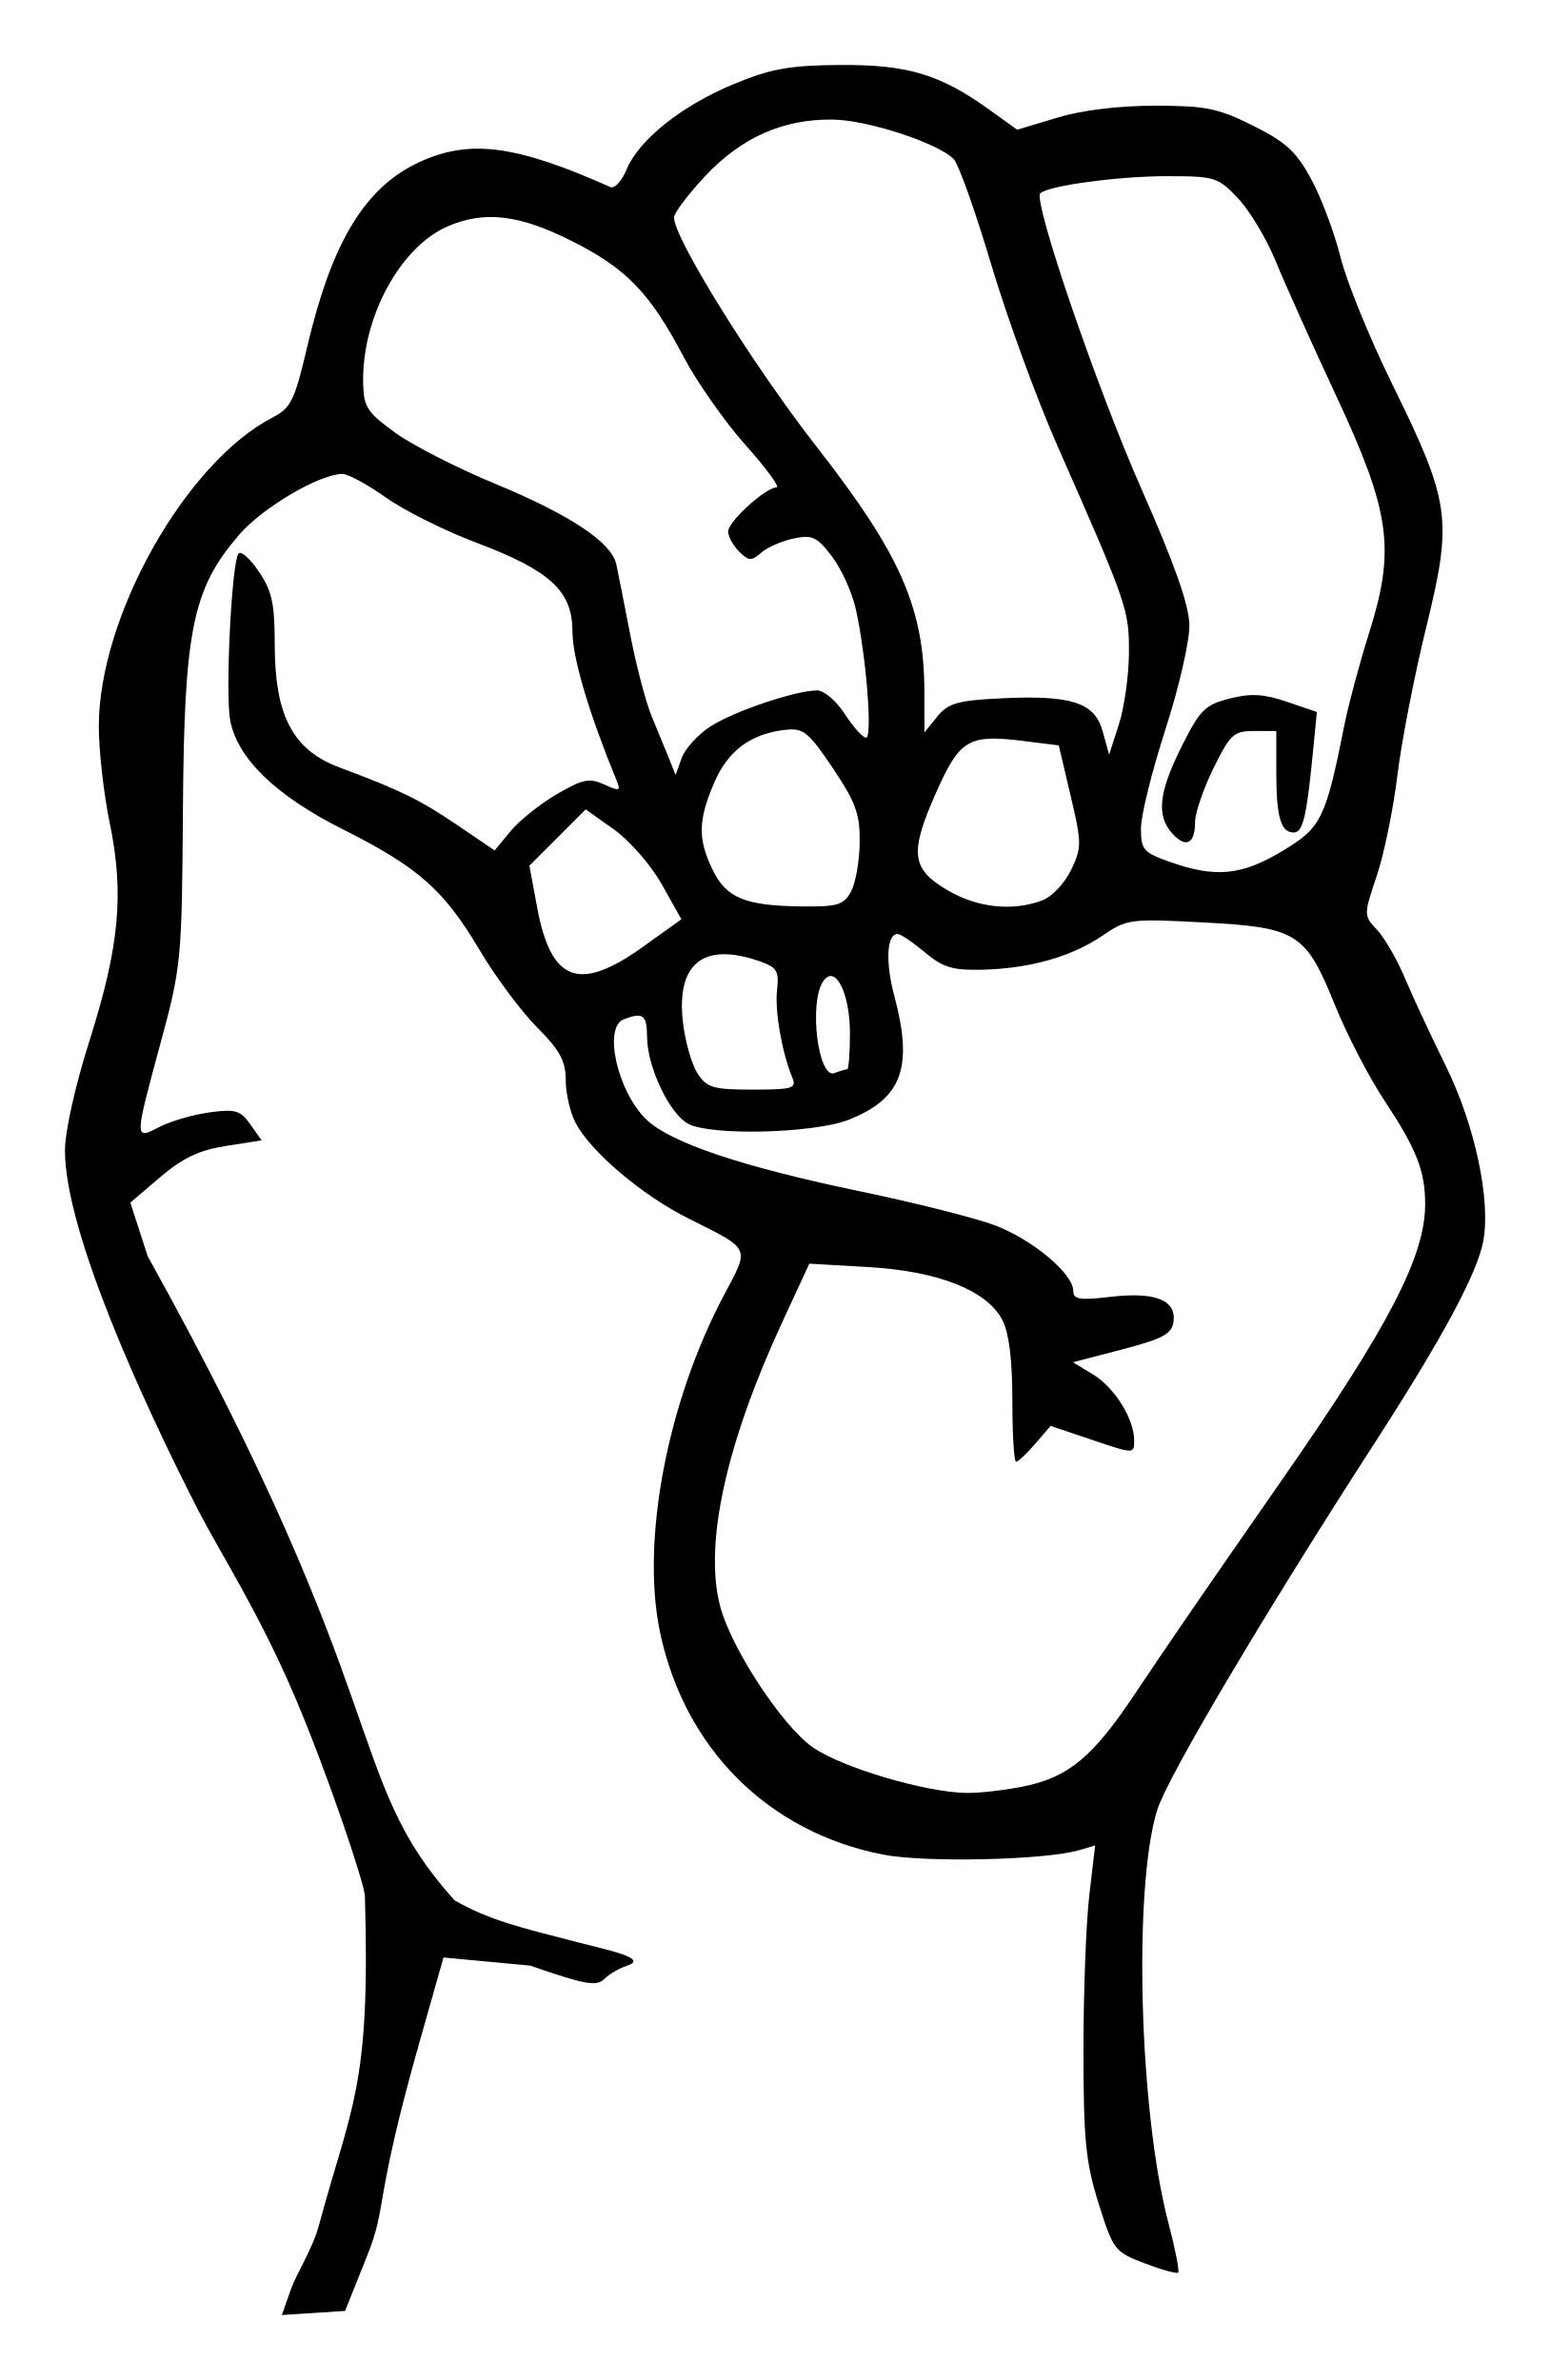
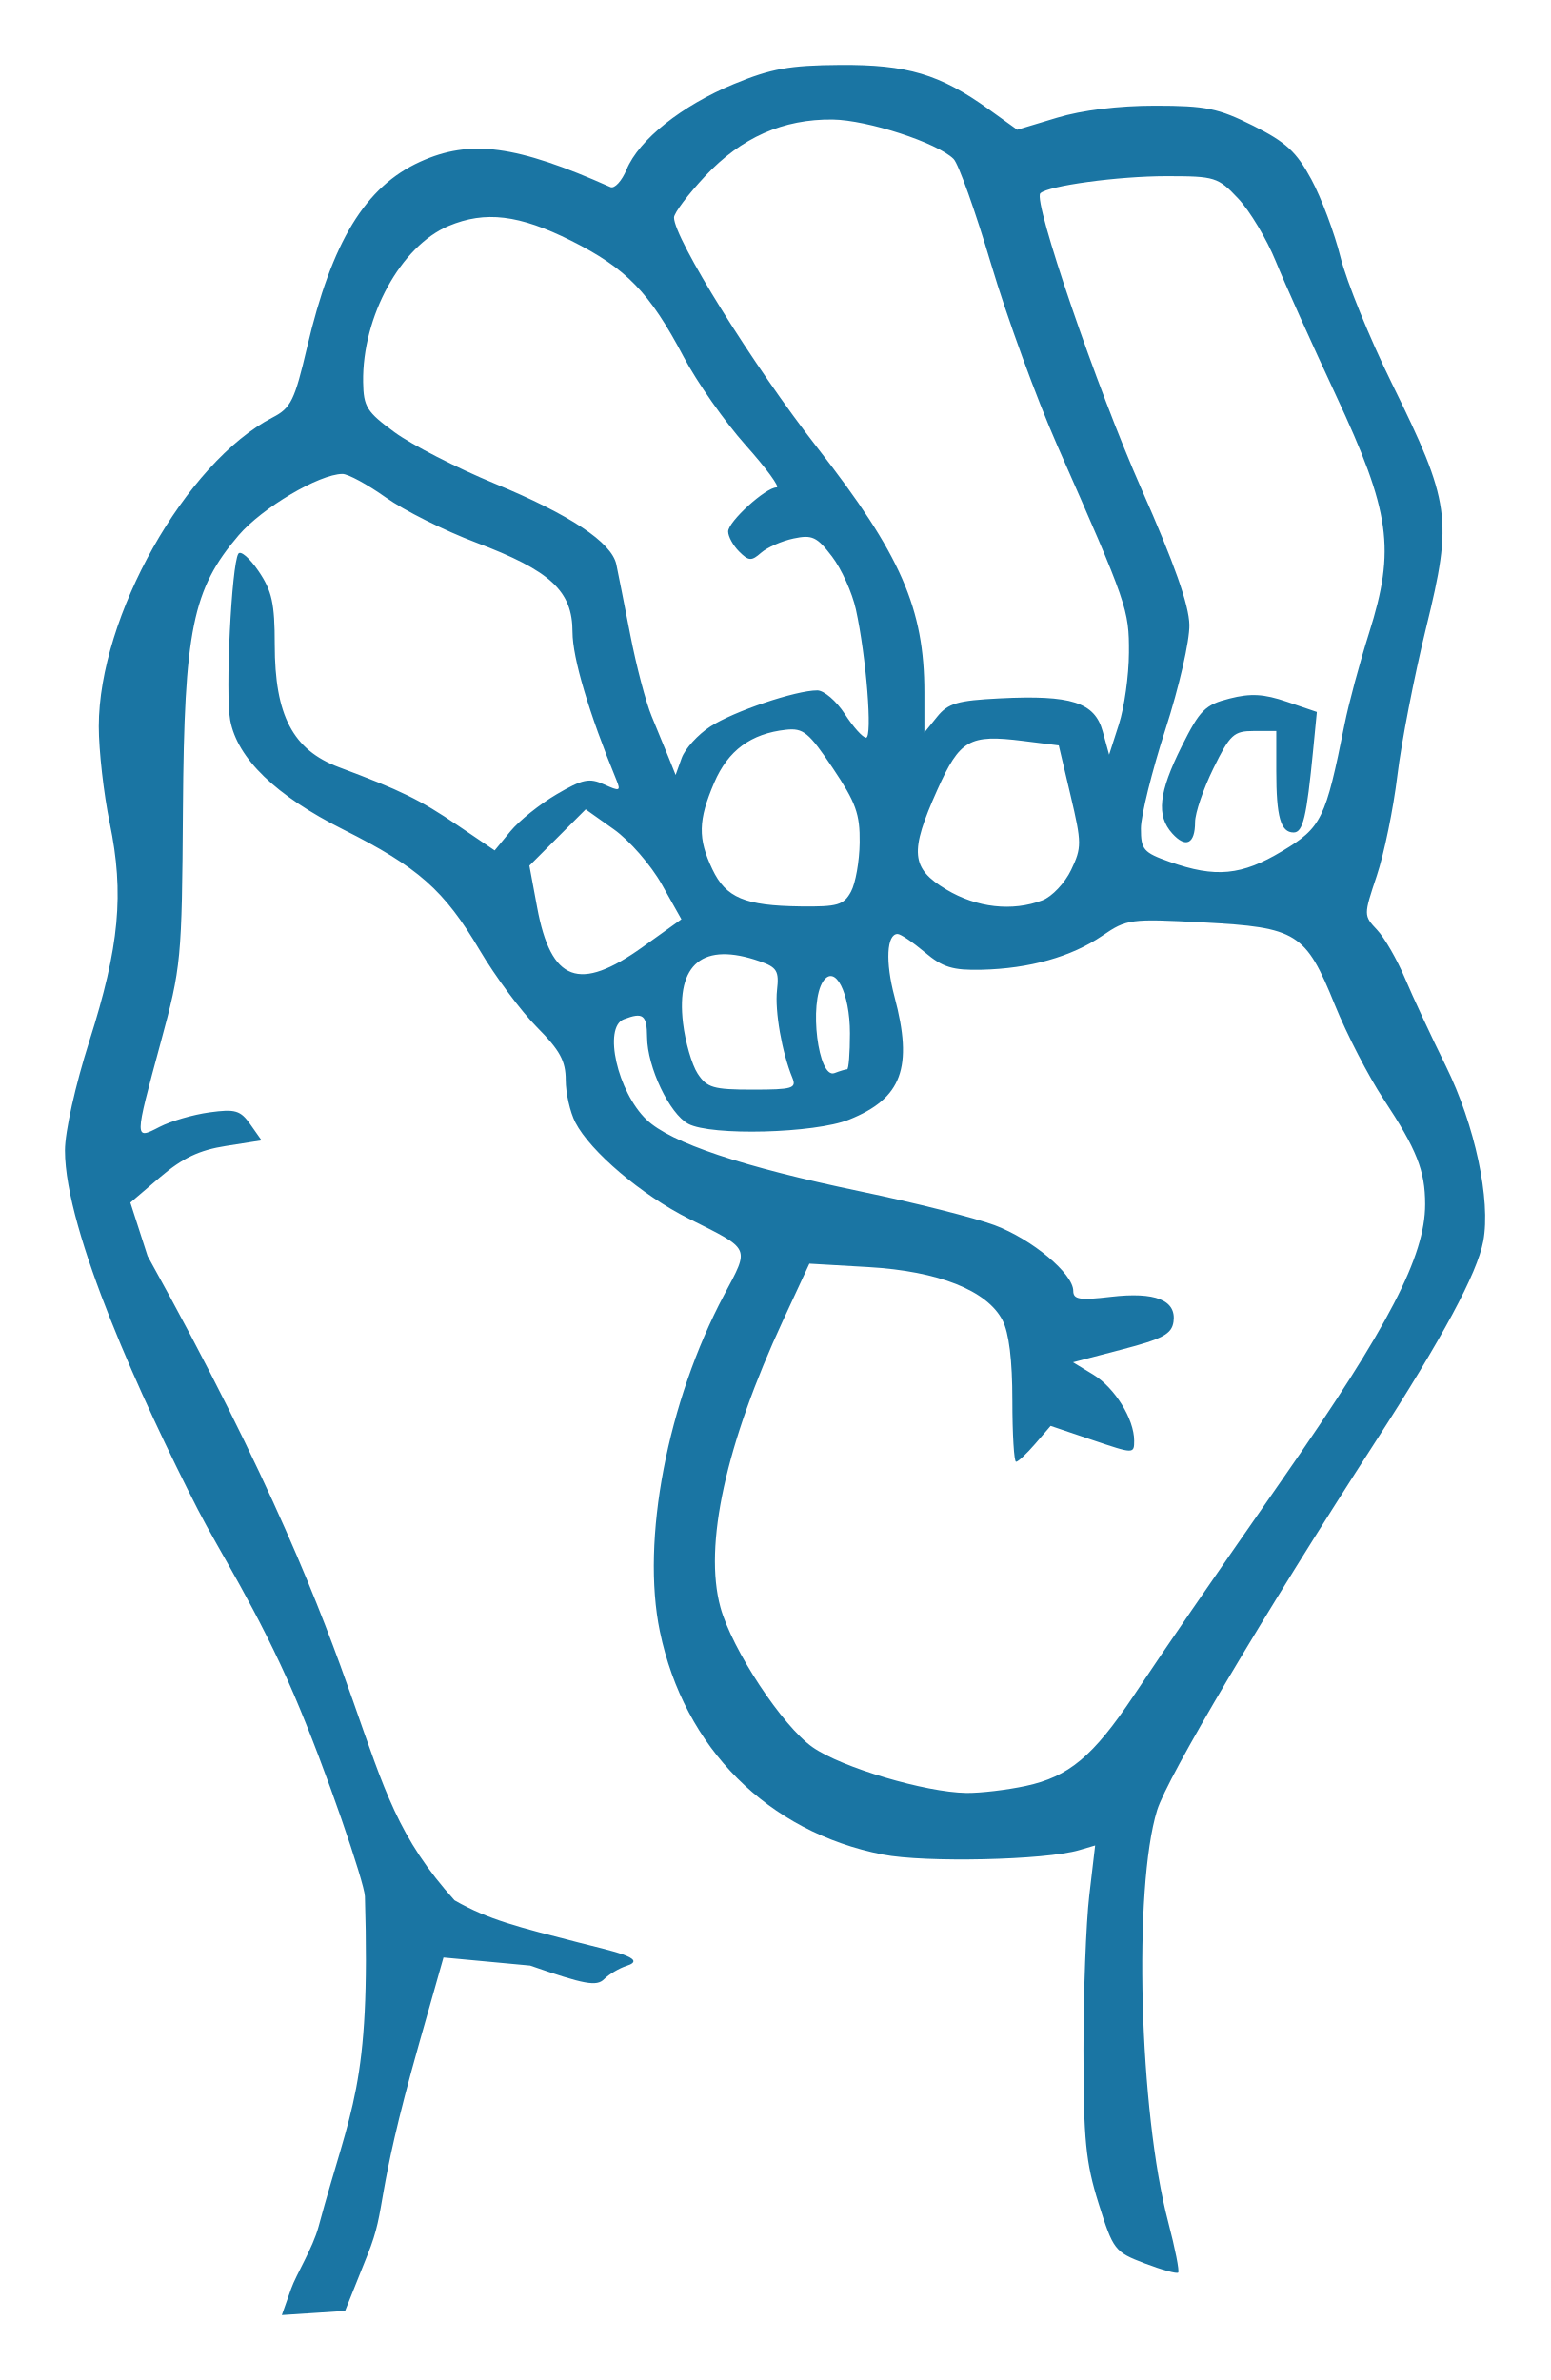
<svg xmlns="http://www.w3.org/2000/svg" id="svg2" version="1.1" width="286.335" height="439.68" viewBox="0 0 286.335 439.68">
  <defs id="defs6" />
-   <path style="fill:#000000" d="m 53.772,422.836 c 0.94,-2.664 4.008,-7.527 5.07,-11.476 6.046,-22.492 9.623,-25.469 8.564,-61.032 -0.073,-2.459 -7.248,-23.602 -13.105,-37.262 C 47.643,297.539 40.39,286.392 36.531,278.841 26.324,258.868 12,227.528 12,212.537 c 0,-3.481 1.908,-12.037 4.505,-20.203 5.547,-17.44 6.464,-27.237 3.768,-40.273 -1.113,-5.381 -2.023,-13.421 -2.023,-17.867 0,-20.28 16.027,-48.756 32.127,-57.081 3.364,-1.739 4.048,-3.136 6.345,-12.946 4.578,-19.552 10.751,-29.684 20.892,-34.29 9.249,-4.202 17.73,-3.072 35.145,4.683 0.761,0.339 2.104,-1.123 2.985,-3.249 2.282,-5.509 10.184,-11.802 19.825,-15.789 6.867,-2.839 10.257,-3.449 19.557,-3.518 12.454,-0.092 18.491,1.706 27.537,8.203 l 5.237,3.761 7.363,-2.222 c 4.598,-1.388 11.391,-2.221 18.092,-2.218 9.379,0.004 11.66,0.47 18.125,3.699 6.074,3.034 7.996,4.808 10.754,9.922 1.847,3.425 4.27,9.894 5.385,14.375 1.115,4.481 5.386,14.977 9.491,23.323 10.825,22.006 11.248,25.018 6.337,45.033 -2.192,8.931 -4.59,21.256 -5.329,27.39 -0.739,6.134 -2.449,14.459 -3.798,18.5 -2.447,7.327 -2.447,7.355 0.052,10.016 1.378,1.467 3.689,5.473 5.134,8.902 1.445,3.429 4.846,10.734 7.558,16.234 5.374,10.9 8.341,24.79 6.917,32.38 -1.113,5.933 -7.51,17.836 -19.882,36.995 -20.808,32.223 -38.497,62.081 -40.36,68.125 -4.429,14.363 -3.316,55.646 2.051,76.089 1.277,4.863 2.106,9.058 1.842,9.321 -0.264,0.264 -3.053,-0.504 -6.198,-1.705 -5.539,-2.115 -5.806,-2.463 -8.506,-11.07 -2.378,-7.583 -2.788,-11.726 -2.795,-28.261 -0.004,-10.656 0.479,-23.536 1.075,-28.621 l 1.083,-9.246 -2.958,0.869 c -6.279,1.845 -28.497,2.34 -36.286,0.808 -21.218,-4.174 -36.683,-19.664 -41.159,-41.223 -3.495,-16.836 1.393,-42.44 11.868,-62.168 4.739,-8.925 5.034,-8.29 -6.549,-14.094 -8.681,-4.35 -18.148,-12.384 -20.929,-17.761 -0.978,-1.892 -1.779,-5.422 -1.779,-7.844 0,-3.511 -1.079,-5.489 -5.316,-9.75 -2.924,-2.94 -7.685,-9.348 -10.581,-14.24 C 82.035,164.429 77.261,160.207 63.427,153.259 50.928,146.982 43.85,140.141 42.52,133.052 c -0.921,-4.909 0.242,-28.707 1.503,-30.747 0.408,-0.66 2.088,0.781 3.734,3.204 2.485,3.657 2.992,5.96 2.992,13.58 0,13.076 3.345,19.457 11.875,22.653 11.445,4.288 14.947,6.002 21.875,10.703 l 6.875,4.666 2.912,-3.539 c 1.602,-1.946 5.434,-5.017 8.516,-6.823 4.811,-2.82 6.056,-3.078 8.8,-1.828 2.857,1.302 3.099,1.22 2.28,-0.773 -5.094,-12.396 -8.133,-22.629 -8.133,-27.388 0,-7.596 -4.021,-11.321 -17.862,-16.545 -5.783,-2.183 -13.269,-5.927 -16.635,-8.32 -3.366,-2.393 -6.966,-4.346 -7.999,-4.339 -4.286,0.028 -14.826,6.258 -19.166,11.328 -8.531,9.966 -10.062,17.482 -10.295,50.535 -0.197,27.999 -0.305,29.128 -4.123,43.229 -4.884,18.037 -4.883,17.958 -0.192,15.533 2.051,-1.06 6.191,-2.266 9.202,-2.678 4.789,-0.656 5.734,-0.38 7.557,2.208 l 2.084,2.959 -6.598,1.035 c -4.926,0.773 -7.997,2.23 -12.121,5.749 l -5.523,4.713 3.188,9.876 c 46.277,83.322 35.978,96.063 56.694,119.021 6.347,3.636 11.833,4.941 22.935,7.801 5.639,1.453 13.102,2.956 8.861,4.302 -1.371,0.435 -3.244,1.543 -4.163,2.461 -1.394,1.394 -3.656,0.978 -13.659,-2.507 l -16.016,-1.492 -4.463,15.746 c -8.492,29.965 -5.877,29.962 -9.561,39.168 l -4.152,10.375 -5.84,0.38 -5.84,0.38 z m 135.702,-92.902 c 7.957,-1.707 12.443,-5.457 19.934,-16.666 6.44,-9.637 12.839,-18.952 27.548,-40.098 19.594,-28.169 26.293,-41.088 26.293,-50.701 0,-6.2 -1.561,-10.144 -7.684,-19.415 -2.766,-4.189 -6.81,-12.016 -8.985,-17.395 -5.401,-13.354 -6.965,-14.334 -24.331,-15.25 -13.517,-0.713 -14.101,-0.636 -18.664,2.479 -5.668,3.868 -13.434,6.055 -22.237,6.261 -5.382,0.126 -7.209,-0.434 -10.526,-3.226 -2.208,-1.858 -4.468,-3.378 -5.023,-3.378 -2.022,0 -2.279,5.169 -0.575,11.57 3.491,13.114 1.386,18.814 -8.394,22.727 -6.334,2.534 -25.48,3.032 -29.703,0.771 -3.467,-1.855 -7.563,-10.482 -7.6,-16.006 -0.028,-4.119 -0.744,-4.669 -4.3,-3.304 -3.863,1.482 -1.166,13.405 4.193,18.54 4.471,4.284 17.696,8.719 39.556,13.264 10,2.08 21.134,4.886 24.742,6.236 6.922,2.59 14.532,8.951 14.532,12.147 0,1.568 1.207,1.757 6.926,1.085 8.207,-0.965 12.158,0.61 11.588,4.617 -0.32,2.249 -1.984,3.144 -9.478,5.1 l -9.09,2.372 3.716,2.26 c 3.999,2.432 7.588,8.215 7.588,12.227 0,2.46 -0.063,2.459 -7.716,-0.126 l -7.716,-2.606 -2.849,3.313 c -1.567,1.822 -3.158,3.313 -3.534,3.313 -0.377,0 -0.685,-5.09 -0.685,-11.312 0,-7.468 -0.62,-12.51 -1.823,-14.838 -2.844,-5.5 -11.833,-9.066 -24.739,-9.813 l -10.937,-0.633 -4.863,10.486 c -10.593,22.841 -14.678,41.557 -11.565,52.986 2.127,7.805 11.464,21.973 17.053,25.873 5.352,3.735 20.78,8.32 28.376,8.433 2.544,0.038 7.483,-0.544 10.974,-1.293 z M 146.364,199.108 c -1.925,-4.662 -3.271,-12.366 -2.833,-16.217 0.4,-3.514 -0.013,-4.193 -3.223,-5.312 -10.418,-3.632 -15.445,0.425 -14.143,11.414 0.415,3.503 1.629,7.704 2.698,9.336 1.72,2.625 2.892,2.967 10.174,2.967 7.349,0 8.133,-0.234 7.327,-2.188 z m 10.113,-1.562 c 0.288,0 0.523,-2.986 0.523,-6.636 0,-7.538 -2.762,-12.894 -4.957,-9.614 -2.669,3.988 -0.916,18.102 2.104,16.944 0.994,-0.381 2.043,-0.694 2.33,-0.694 z m -37.748,-22.61 7.137,-5.111 -3.625,-6.452 c -2,-3.56 -5.964,-8.11 -8.842,-10.15 l -5.216,-3.698 -5.199,5.199 -5.199,5.199 1.437,7.726 c 2.56,13.764 7.754,15.704 19.507,7.288 z m 38.461,-10.202 c 0.841,-1.547 1.563,-5.625 1.606,-9.062 0.066,-5.291 -0.693,-7.401 -4.95,-13.75 -4.443,-6.627 -5.451,-7.454 -8.658,-7.106 -6.486,0.705 -10.708,3.818 -13.264,9.78 -2.971,6.932 -3.042,10.322 -0.334,16.001 2.51,5.263 5.975,6.72 16.302,6.851 6.824,0.087 7.954,-0.243 9.297,-2.714 z m 35.36,1.591 c 1.767,-0.672 4.157,-3.201 5.311,-5.621 1.97,-4.131 1.964,-4.966 -0.095,-13.699 l -2.193,-9.3 -6.652,-0.831 c -9.885,-1.235 -11.615,-0.244 -15.777,9.032 -5.172,11.527 -4.904,14.495 1.668,18.433 5.599,3.356 12.193,4.094 17.738,1.986 z m 44.313,-9.096 c 7.253,-4.367 7.986,-5.86 11.501,-23.432 0.756,-3.781 2.794,-11.366 4.527,-16.856 4.903,-15.526 3.952,-22.344 -6.13,-43.937 -4.451,-9.533 -9.453,-20.671 -11.115,-24.752 -1.662,-4.081 -4.776,-9.284 -6.92,-11.562 -3.74,-3.975 -4.276,-4.143 -13.267,-4.143 -8.895,0 -21.894,1.767 -23.294,3.166 -1.393,1.393 10.436,35.967 18.708,54.683 6.056,13.701 8.75,21.346 8.824,25.033 0.059,2.965 -1.893,11.492 -4.421,19.314 -2.49,7.703 -4.528,15.939 -4.528,18.3 0,3.923 0.458,4.456 5.312,6.174 8.463,2.996 13.288,2.534 20.801,-1.99 z m -20.321,-3.248 c -2.982,-3.295 -2.52,-7.578 1.733,-16.089 3.37,-6.743 4.319,-7.692 8.846,-8.841 3.923,-0.996 6.323,-0.861 10.598,0.596 l 5.526,1.883 -0.688,7.071 c -1.204,12.379 -1.872,15.196 -3.604,15.196 -2.392,0 -3.202,-2.873 -3.202,-11.352 l 0,-7.398 -4.115,0 c -3.747,0 -4.417,0.616 -7.5,6.903 -1.862,3.796 -3.385,8.263 -3.385,9.926 0,4.024 -1.702,4.875 -4.208,2.106 z M 131.225,134.206 c 4.328,-2.803 15.76,-6.661 19.741,-6.661 1.244,0 3.532,1.962 5.086,4.36 1.553,2.398 3.319,4.366 3.923,4.375 1.227,0.017 0.035,-15.02 -1.879,-23.707 -0.678,-3.079 -2.662,-7.471 -4.408,-9.761 -2.785,-3.651 -3.66,-4.06 -7.118,-3.326 -2.169,0.46 -4.861,1.645 -5.982,2.632 -1.779,1.566 -2.297,1.537 -4.062,-0.228 C 135.411,100.777 134.5,99.113 134.5,98.192 c 0,-1.833 6.933,-8.147 8.946,-8.147 0.69,0 -1.884,-3.516 -5.72,-7.812 C 133.89,77.936 128.732,70.585 126.263,65.898 120.012,54.029 115.679,49.558 105.487,44.459 95.905,39.665 89.637,38.91 82.878,41.734 74.044,45.425 66.893,58.482 67.077,70.585 c 0.07,4.568 0.664,5.514 5.843,9.296 3.171,2.316 11.471,6.568 18.445,9.45 13.935,5.759 21.615,10.862 22.481,14.938 0.31,1.458 1.472,7.331 2.583,13.051 1.111,5.72 2.886,12.47 3.944,15 1.058,2.53 2.486,6.007 3.174,7.726 l 1.25,3.125 1.118,-3.125 c 0.615,-1.719 3.004,-4.346 5.309,-5.839 z m 77.31,-13.577 c 0.036,-8.018 -0.276,-8.923 -13.213,-38.273 -3.834,-8.698 -9.347,-23.808 -12.252,-33.579 -2.904,-9.771 -6.02,-18.505 -6.924,-19.409 -2.985,-2.985 -15.912,-7.201 -22.326,-7.281 -9.167,-0.114 -16.891,3.313 -23.579,10.463 -3.157,3.375 -5.741,6.81 -5.741,7.633 0,3.845 14.645,27.369 26.468,42.514 C 166.384,102.446 170.75,112.433 170.75,127.946 l 0,7.376 2.364,-2.92 c 2.01,-2.482 3.745,-2.989 11.562,-3.382 13.21,-0.664 17.531,0.72 19.009,6.088 l 1.187,4.312 1.813,-5.625 c 0.997,-3.094 1.829,-9.019 1.848,-13.166 z" id="path4064" />
+   <path style="fill:#1A75A3" d="m 53.772,422.836 c 0.94,-2.664 4.008,-7.527 5.07,-11.476 6.046,-22.492 9.623,-25.469 8.564,-61.032 -0.073,-2.459 -7.248,-23.602 -13.105,-37.262 C 47.643,297.539 40.39,286.392 36.531,278.841 26.324,258.868 12,227.528 12,212.537 c 0,-3.481 1.908,-12.037 4.505,-20.203 5.547,-17.44 6.464,-27.237 3.768,-40.273 -1.113,-5.381 -2.023,-13.421 -2.023,-17.867 0,-20.28 16.027,-48.756 32.127,-57.081 3.364,-1.739 4.048,-3.136 6.345,-12.946 4.578,-19.552 10.751,-29.684 20.892,-34.29 9.249,-4.202 17.73,-3.072 35.145,4.683 0.761,0.339 2.104,-1.123 2.985,-3.249 2.282,-5.509 10.184,-11.802 19.825,-15.789 6.867,-2.839 10.257,-3.449 19.557,-3.518 12.454,-0.092 18.491,1.706 27.537,8.203 l 5.237,3.761 7.363,-2.222 c 4.598,-1.388 11.391,-2.221 18.092,-2.218 9.379,0.004 11.66,0.47 18.125,3.699 6.074,3.034 7.996,4.808 10.754,9.922 1.847,3.425 4.27,9.894 5.385,14.375 1.115,4.481 5.386,14.977 9.491,23.323 10.825,22.006 11.248,25.018 6.337,45.033 -2.192,8.931 -4.59,21.256 -5.329,27.39 -0.739,6.134 -2.449,14.459 -3.798,18.5 -2.447,7.327 -2.447,7.355 0.052,10.016 1.378,1.467 3.689,5.473 5.134,8.902 1.445,3.429 4.846,10.734 7.558,16.234 5.374,10.9 8.341,24.79 6.917,32.38 -1.113,5.933 -7.51,17.836 -19.882,36.995 -20.808,32.223 -38.497,62.081 -40.36,68.125 -4.429,14.363 -3.316,55.646 2.051,76.089 1.277,4.863 2.106,9.058 1.842,9.321 -0.264,0.264 -3.053,-0.504 -6.198,-1.705 -5.539,-2.115 -5.806,-2.463 -8.506,-11.07 -2.378,-7.583 -2.788,-11.726 -2.795,-28.261 -0.004,-10.656 0.479,-23.536 1.075,-28.621 l 1.083,-9.246 -2.958,0.869 c -6.279,1.845 -28.497,2.34 -36.286,0.808 -21.218,-4.174 -36.683,-19.664 -41.159,-41.223 -3.495,-16.836 1.393,-42.44 11.868,-62.168 4.739,-8.925 5.034,-8.29 -6.549,-14.094 -8.681,-4.35 -18.148,-12.384 -20.929,-17.761 -0.978,-1.892 -1.779,-5.422 -1.779,-7.844 0,-3.511 -1.079,-5.489 -5.316,-9.75 -2.924,-2.94 -7.685,-9.348 -10.581,-14.24 C 82.035,164.429 77.261,160.207 63.427,153.259 50.928,146.982 43.85,140.141 42.52,133.052 c -0.921,-4.909 0.242,-28.707 1.503,-30.747 0.408,-0.66 2.088,0.781 3.734,3.204 2.485,3.657 2.992,5.96 2.992,13.58 0,13.076 3.345,19.457 11.875,22.653 11.445,4.288 14.947,6.002 21.875,10.703 l 6.875,4.666 2.912,-3.539 c 1.602,-1.946 5.434,-5.017 8.516,-6.823 4.811,-2.82 6.056,-3.078 8.8,-1.828 2.857,1.302 3.099,1.22 2.28,-0.773 -5.094,-12.396 -8.133,-22.629 -8.133,-27.388 0,-7.596 -4.021,-11.321 -17.862,-16.545 -5.783,-2.183 -13.269,-5.927 -16.635,-8.32 -3.366,-2.393 -6.966,-4.346 -7.999,-4.339 -4.286,0.028 -14.826,6.258 -19.166,11.328 -8.531,9.966 -10.062,17.482 -10.295,50.535 -0.197,27.999 -0.305,29.128 -4.123,43.229 -4.884,18.037 -4.883,17.958 -0.192,15.533 2.051,-1.06 6.191,-2.266 9.202,-2.678 4.789,-0.656 5.734,-0.38 7.557,2.208 l 2.084,2.959 -6.598,1.035 c -4.926,0.773 -7.997,2.23 -12.121,5.749 l -5.523,4.713 3.188,9.876 c 46.277,83.322 35.978,96.063 56.694,119.021 6.347,3.636 11.833,4.941 22.935,7.801 5.639,1.453 13.102,2.956 8.861,4.302 -1.371,0.435 -3.244,1.543 -4.163,2.461 -1.394,1.394 -3.656,0.978 -13.659,-2.507 l -16.016,-1.492 -4.463,15.746 c -8.492,29.965 -5.877,29.962 -9.561,39.168 l -4.152,10.375 -5.84,0.38 -5.84,0.38 z m 135.702,-92.902 c 7.957,-1.707 12.443,-5.457 19.934,-16.666 6.44,-9.637 12.839,-18.952 27.548,-40.098 19.594,-28.169 26.293,-41.088 26.293,-50.701 0,-6.2 -1.561,-10.144 -7.684,-19.415 -2.766,-4.189 -6.81,-12.016 -8.985,-17.395 -5.401,-13.354 -6.965,-14.334 -24.331,-15.25 -13.517,-0.713 -14.101,-0.636 -18.664,2.479 -5.668,3.868 -13.434,6.055 -22.237,6.261 -5.382,0.126 -7.209,-0.434 -10.526,-3.226 -2.208,-1.858 -4.468,-3.378 -5.023,-3.378 -2.022,0 -2.279,5.169 -0.575,11.57 3.491,13.114 1.386,18.814 -8.394,22.727 -6.334,2.534 -25.48,3.032 -29.703,0.771 -3.467,-1.855 -7.563,-10.482 -7.6,-16.006 -0.028,-4.119 -0.744,-4.669 -4.3,-3.304 -3.863,1.482 -1.166,13.405 4.193,18.54 4.471,4.284 17.696,8.719 39.556,13.264 10,2.08 21.134,4.886 24.742,6.236 6.922,2.59 14.532,8.951 14.532,12.147 0,1.568 1.207,1.757 6.926,1.085 8.207,-0.965 12.158,0.61 11.588,4.617 -0.32,2.249 -1.984,3.144 -9.478,5.1 l -9.09,2.372 3.716,2.26 c 3.999,2.432 7.588,8.215 7.588,12.227 0,2.46 -0.063,2.459 -7.716,-0.126 l -7.716,-2.606 -2.849,3.313 c -1.567,1.822 -3.158,3.313 -3.534,3.313 -0.377,0 -0.685,-5.09 -0.685,-11.312 0,-7.468 -0.62,-12.51 -1.823,-14.838 -2.844,-5.5 -11.833,-9.066 -24.739,-9.813 l -10.937,-0.633 -4.863,10.486 c -10.593,22.841 -14.678,41.557 -11.565,52.986 2.127,7.805 11.464,21.973 17.053,25.873 5.352,3.735 20.78,8.32 28.376,8.433 2.544,0.038 7.483,-0.544 10.974,-1.293 z M 146.364,199.108 c -1.925,-4.662 -3.271,-12.366 -2.833,-16.217 0.4,-3.514 -0.013,-4.193 -3.223,-5.312 -10.418,-3.632 -15.445,0.425 -14.143,11.414 0.415,3.503 1.629,7.704 2.698,9.336 1.72,2.625 2.892,2.967 10.174,2.967 7.349,0 8.133,-0.234 7.327,-2.188 z m 10.113,-1.562 c 0.288,0 0.523,-2.986 0.523,-6.636 0,-7.538 -2.762,-12.894 -4.957,-9.614 -2.669,3.988 -0.916,18.102 2.104,16.944 0.994,-0.381 2.043,-0.694 2.33,-0.694 z m -37.748,-22.61 7.137,-5.111 -3.625,-6.452 c -2,-3.56 -5.964,-8.11 -8.842,-10.15 l -5.216,-3.698 -5.199,5.199 -5.199,5.199 1.437,7.726 c 2.56,13.764 7.754,15.704 19.507,7.288 z m 38.461,-10.202 c 0.841,-1.547 1.563,-5.625 1.606,-9.062 0.066,-5.291 -0.693,-7.401 -4.95,-13.75 -4.443,-6.627 -5.451,-7.454 -8.658,-7.106 -6.486,0.705 -10.708,3.818 -13.264,9.78 -2.971,6.932 -3.042,10.322 -0.334,16.001 2.51,5.263 5.975,6.72 16.302,6.851 6.824,0.087 7.954,-0.243 9.297,-2.714 z m 35.36,1.591 c 1.767,-0.672 4.157,-3.201 5.311,-5.621 1.97,-4.131 1.964,-4.966 -0.095,-13.699 l -2.193,-9.3 -6.652,-0.831 c -9.885,-1.235 -11.615,-0.244 -15.777,9.032 -5.172,11.527 -4.904,14.495 1.668,18.433 5.599,3.356 12.193,4.094 17.738,1.986 z m 44.313,-9.096 c 7.253,-4.367 7.986,-5.86 11.501,-23.432 0.756,-3.781 2.794,-11.366 4.527,-16.856 4.903,-15.526 3.952,-22.344 -6.13,-43.937 -4.451,-9.533 -9.453,-20.671 -11.115,-24.752 -1.662,-4.081 -4.776,-9.284 -6.92,-11.562 -3.74,-3.975 -4.276,-4.143 -13.267,-4.143 -8.895,0 -21.894,1.767 -23.294,3.166 -1.393,1.393 10.436,35.967 18.708,54.683 6.056,13.701 8.75,21.346 8.824,25.033 0.059,2.965 -1.893,11.492 -4.421,19.314 -2.49,7.703 -4.528,15.939 -4.528,18.3 0,3.923 0.458,4.456 5.312,6.174 8.463,2.996 13.288,2.534 20.801,-1.99 z m -20.321,-3.248 c -2.982,-3.295 -2.52,-7.578 1.733,-16.089 3.37,-6.743 4.319,-7.692 8.846,-8.841 3.923,-0.996 6.323,-0.861 10.598,0.596 l 5.526,1.883 -0.688,7.071 c -1.204,12.379 -1.872,15.196 -3.604,15.196 -2.392,0 -3.202,-2.873 -3.202,-11.352 l 0,-7.398 -4.115,0 c -3.747,0 -4.417,0.616 -7.5,6.903 -1.862,3.796 -3.385,8.263 -3.385,9.926 0,4.024 -1.702,4.875 -4.208,2.106 z M 131.225,134.206 c 4.328,-2.803 15.76,-6.661 19.741,-6.661 1.244,0 3.532,1.962 5.086,4.36 1.553,2.398 3.319,4.366 3.923,4.375 1.227,0.017 0.035,-15.02 -1.879,-23.707 -0.678,-3.079 -2.662,-7.471 -4.408,-9.761 -2.785,-3.651 -3.66,-4.06 -7.118,-3.326 -2.169,0.46 -4.861,1.645 -5.982,2.632 -1.779,1.566 -2.297,1.537 -4.062,-0.228 C 135.411,100.777 134.5,99.113 134.5,98.192 c 0,-1.833 6.933,-8.147 8.946,-8.147 0.69,0 -1.884,-3.516 -5.72,-7.812 C 133.89,77.936 128.732,70.585 126.263,65.898 120.012,54.029 115.679,49.558 105.487,44.459 95.905,39.665 89.637,38.91 82.878,41.734 74.044,45.425 66.893,58.482 67.077,70.585 c 0.07,4.568 0.664,5.514 5.843,9.296 3.171,2.316 11.471,6.568 18.445,9.45 13.935,5.759 21.615,10.862 22.481,14.938 0.31,1.458 1.472,7.331 2.583,13.051 1.111,5.72 2.886,12.47 3.944,15 1.058,2.53 2.486,6.007 3.174,7.726 l 1.25,3.125 1.118,-3.125 c 0.615,-1.719 3.004,-4.346 5.309,-5.839 z m 77.31,-13.577 c 0.036,-8.018 -0.276,-8.923 -13.213,-38.273 -3.834,-8.698 -9.347,-23.808 -12.252,-33.579 -2.904,-9.771 -6.02,-18.505 -6.924,-19.409 -2.985,-2.985 -15.912,-7.201 -22.326,-7.281 -9.167,-0.114 -16.891,3.313 -23.579,10.463 -3.157,3.375 -5.741,6.81 -5.741,7.633 0,3.845 14.645,27.369 26.468,42.514 C 166.384,102.446 170.75,112.433 170.75,127.946 l 0,7.376 2.364,-2.92 c 2.01,-2.482 3.745,-2.989 11.562,-3.382 13.21,-0.664 17.531,0.72 19.009,6.088 l 1.187,4.312 1.813,-5.625 c 0.997,-3.094 1.829,-9.019 1.848,-13.166 z" id="path4064" />
</svg>
